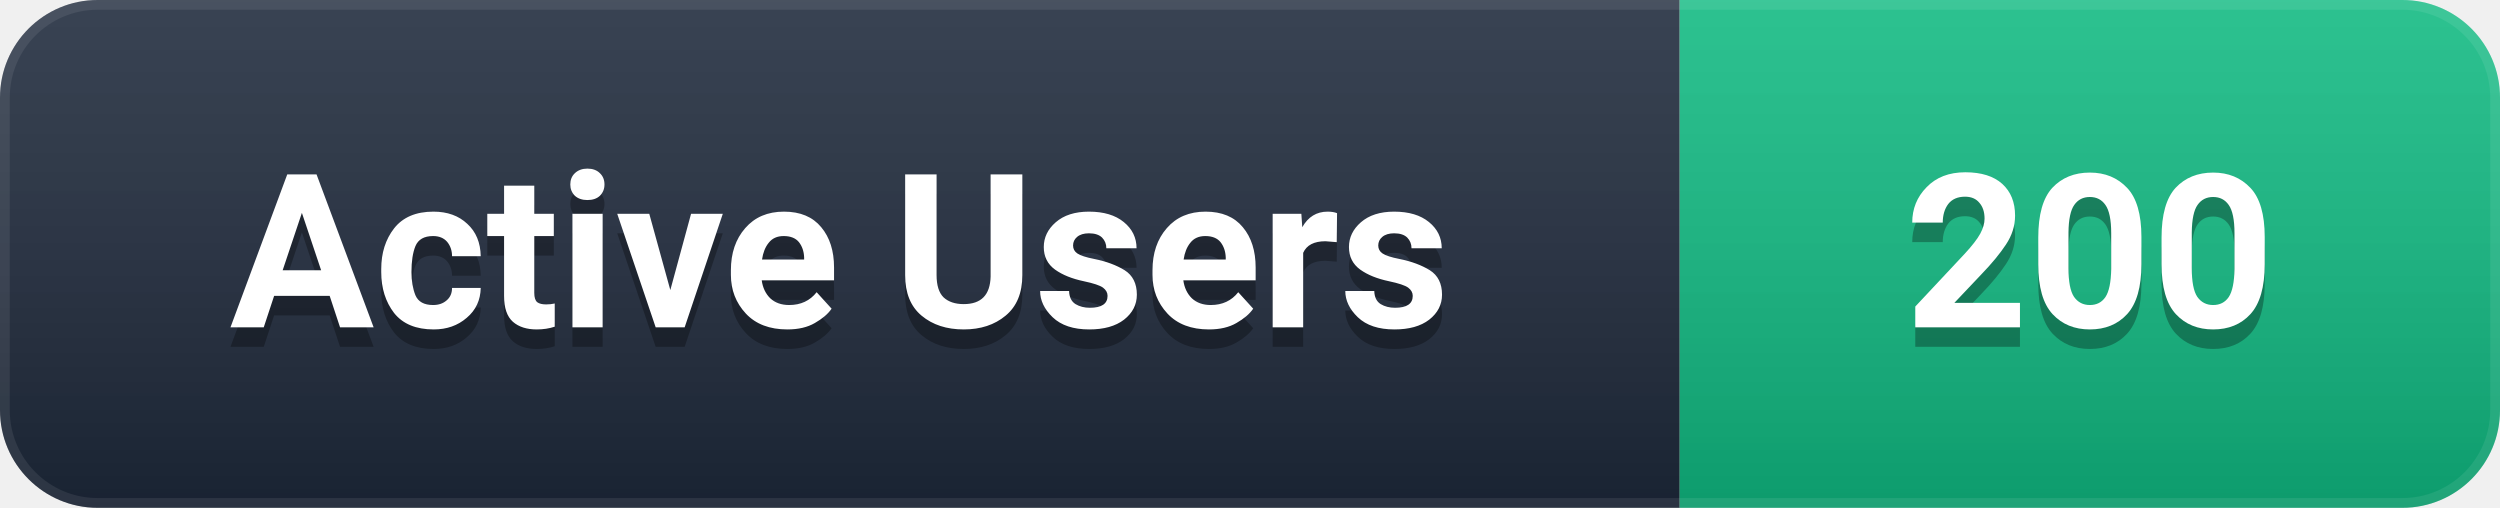
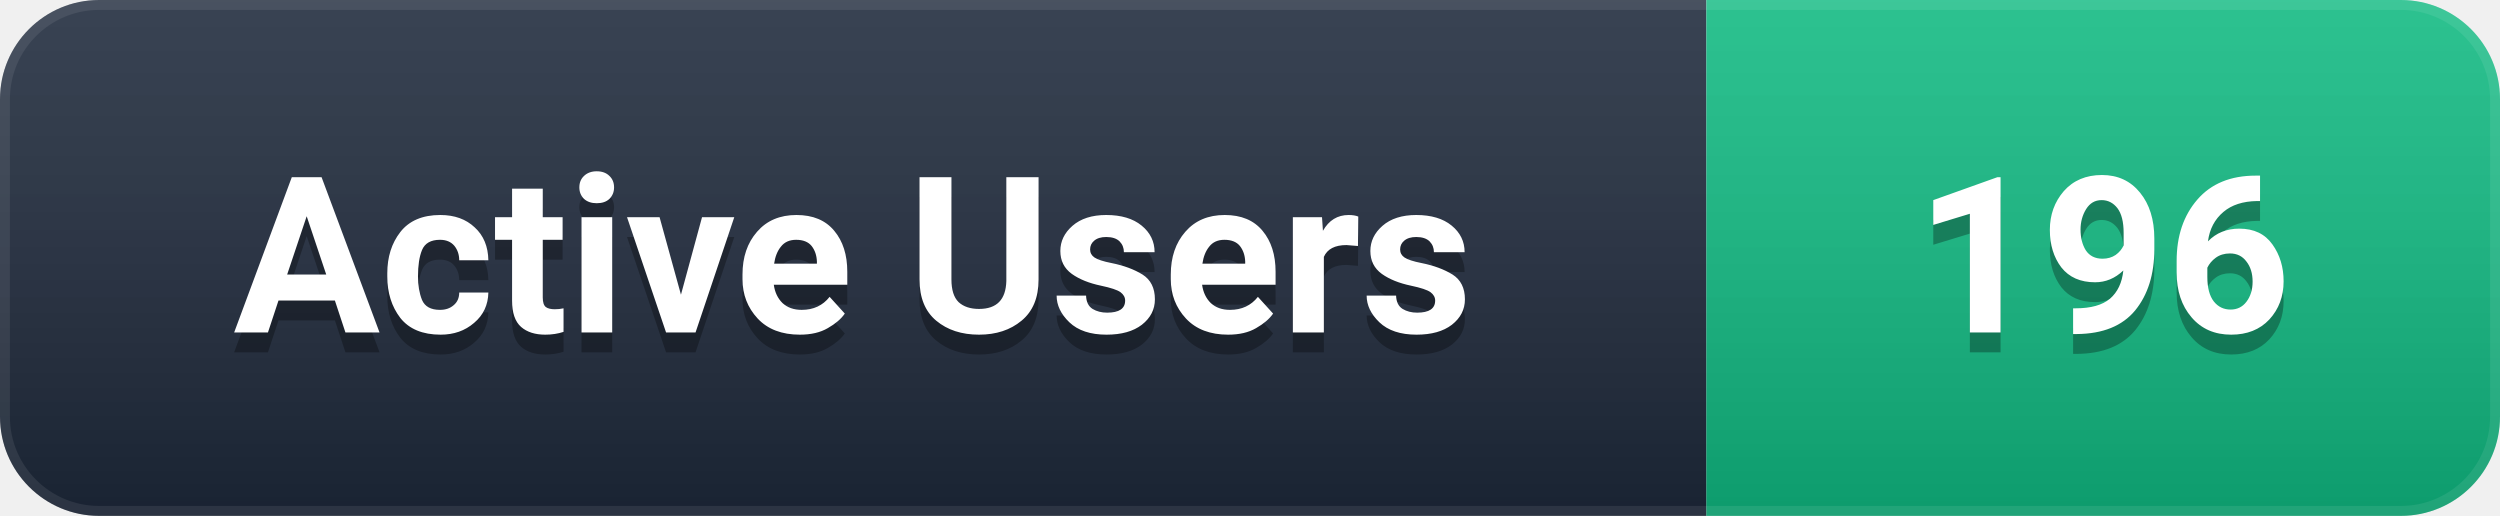
- <svg xmlns="http://www.w3.org/2000/svg" width="128" height="26" viewBox="0 0 128 26" role="img" aria-label="Active Users: 200">
+ <svg xmlns="http://www.w3.org/2000/svg" width="126" height="26" viewBox="0 0 126 26" role="img" aria-label="Active Users: 196">
  <defs>
    <linearGradient id="g" x1="0" y1="0" x2="0" y2="1">
      <stop offset="0%" stop-color="#ffffff" stop-opacity="0.12" />
      <stop offset="100%" stop-color="#000000" stop-opacity="0.16" />
    </linearGradient>
    <clipPath id="c">
-       <rect width="128" height="26" rx="5" />
+       <rect width="126" height="26" rx="5" />
    </clipPath>
  </defs>
  <g clip-path="url(#c)">
    <rect width="86" height="26" fill="#1e293b" />
-     <rect x="86" width="42" height="26" fill="#10B981" />
-     <rect width="128" height="26" fill="url(#g)" />
-     <rect width="128" height="26" rx="5" fill="none" stroke="#ffffff" stroke-opacity="0.08" stroke-width="1" />
+     <rect x="86" width="40" height="26" fill="#10B981" />
+     <rect width="126" height="26" fill="url(#g)" />
+     <rect width="126" height="26" rx="5" fill="none" stroke="#ffffff" stroke-opacity="0.08" stroke-width="1" />
  </g>
  <g font-family="-apple-system, BlinkMacSystemFont, 'Segoe UI', Roboto, 'Helvetica Neue', Arial, sans-serif" font-size="11" font-weight="600" text-anchor="middle" dominant-baseline="central">
    <text x="43.0" y="14" fill="#000000" opacity="0.3">Active Users</text>
    <text x="43.0" y="13" fill="#ffffff">Active Users</text>
-     <text x="107.0" y="14" fill="#000000" opacity="0.3">200</text>
-     <text x="107.0" y="13" fill="#ffffff">200</text>
+     <text x="106.0" y="14" fill="#000000" opacity="0.3">196</text>
+     <text x="106.0" y="13" fill="#ffffff">196</text>
  </g>
</svg>
